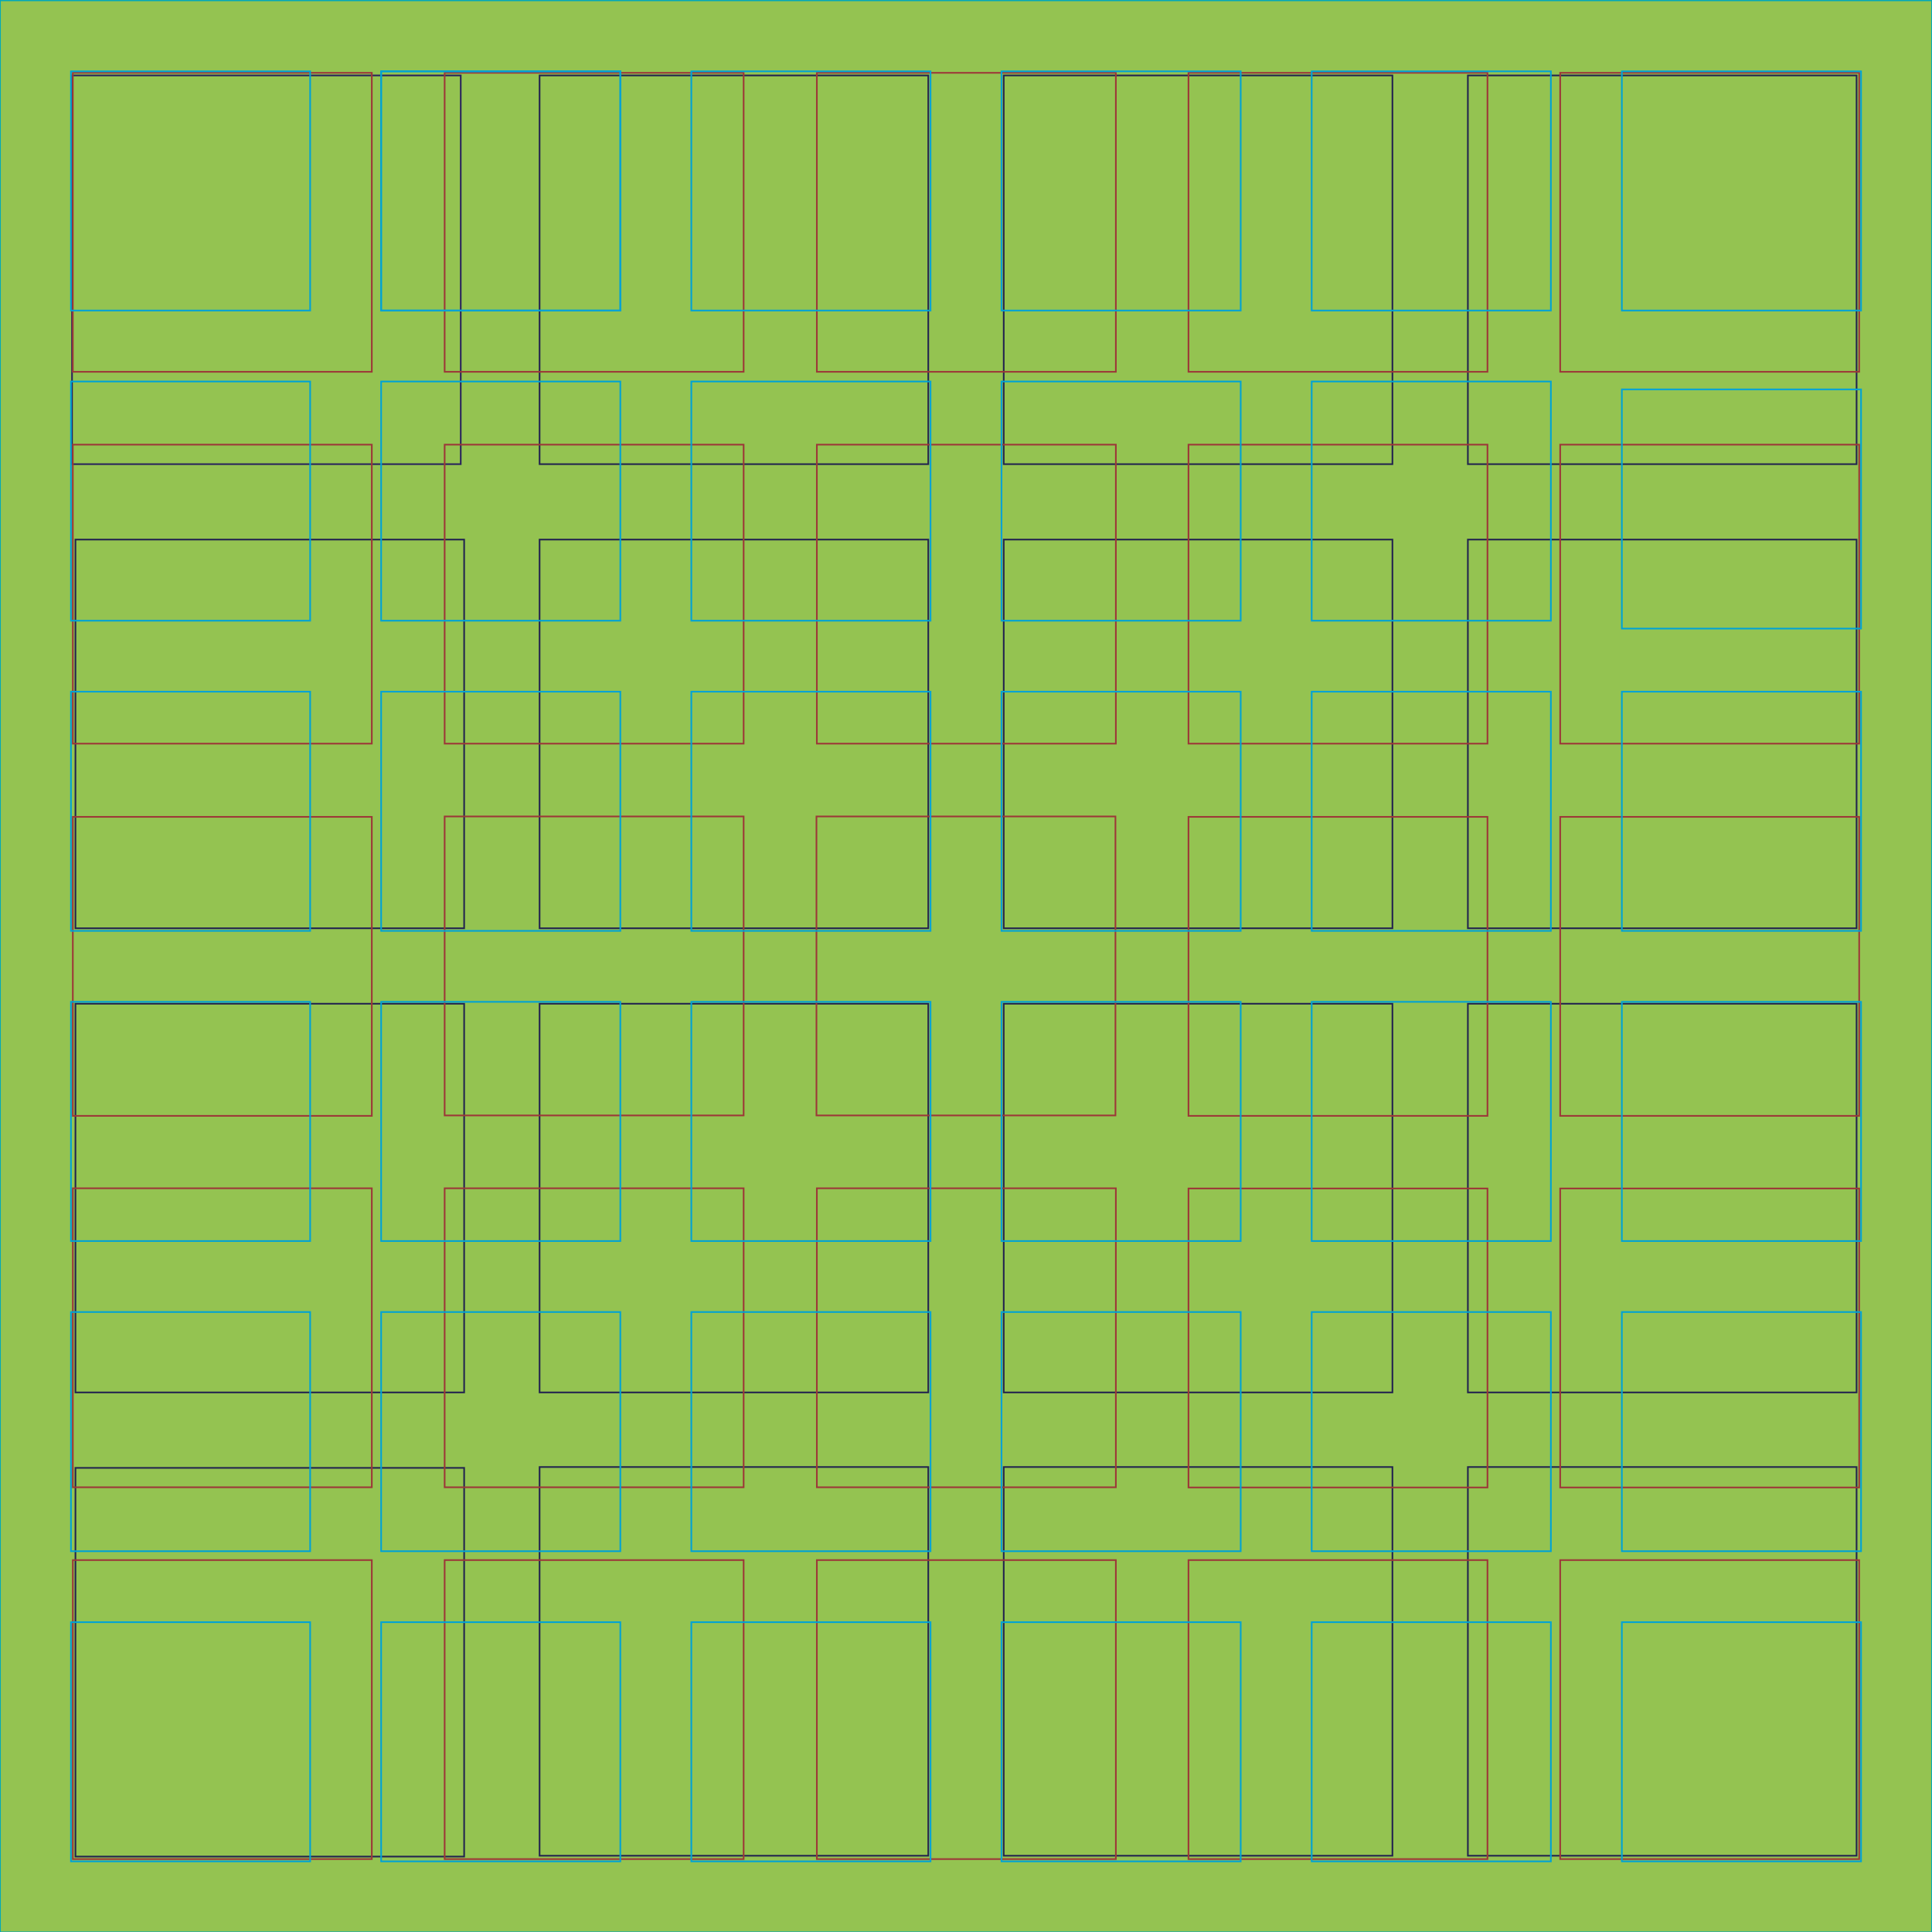
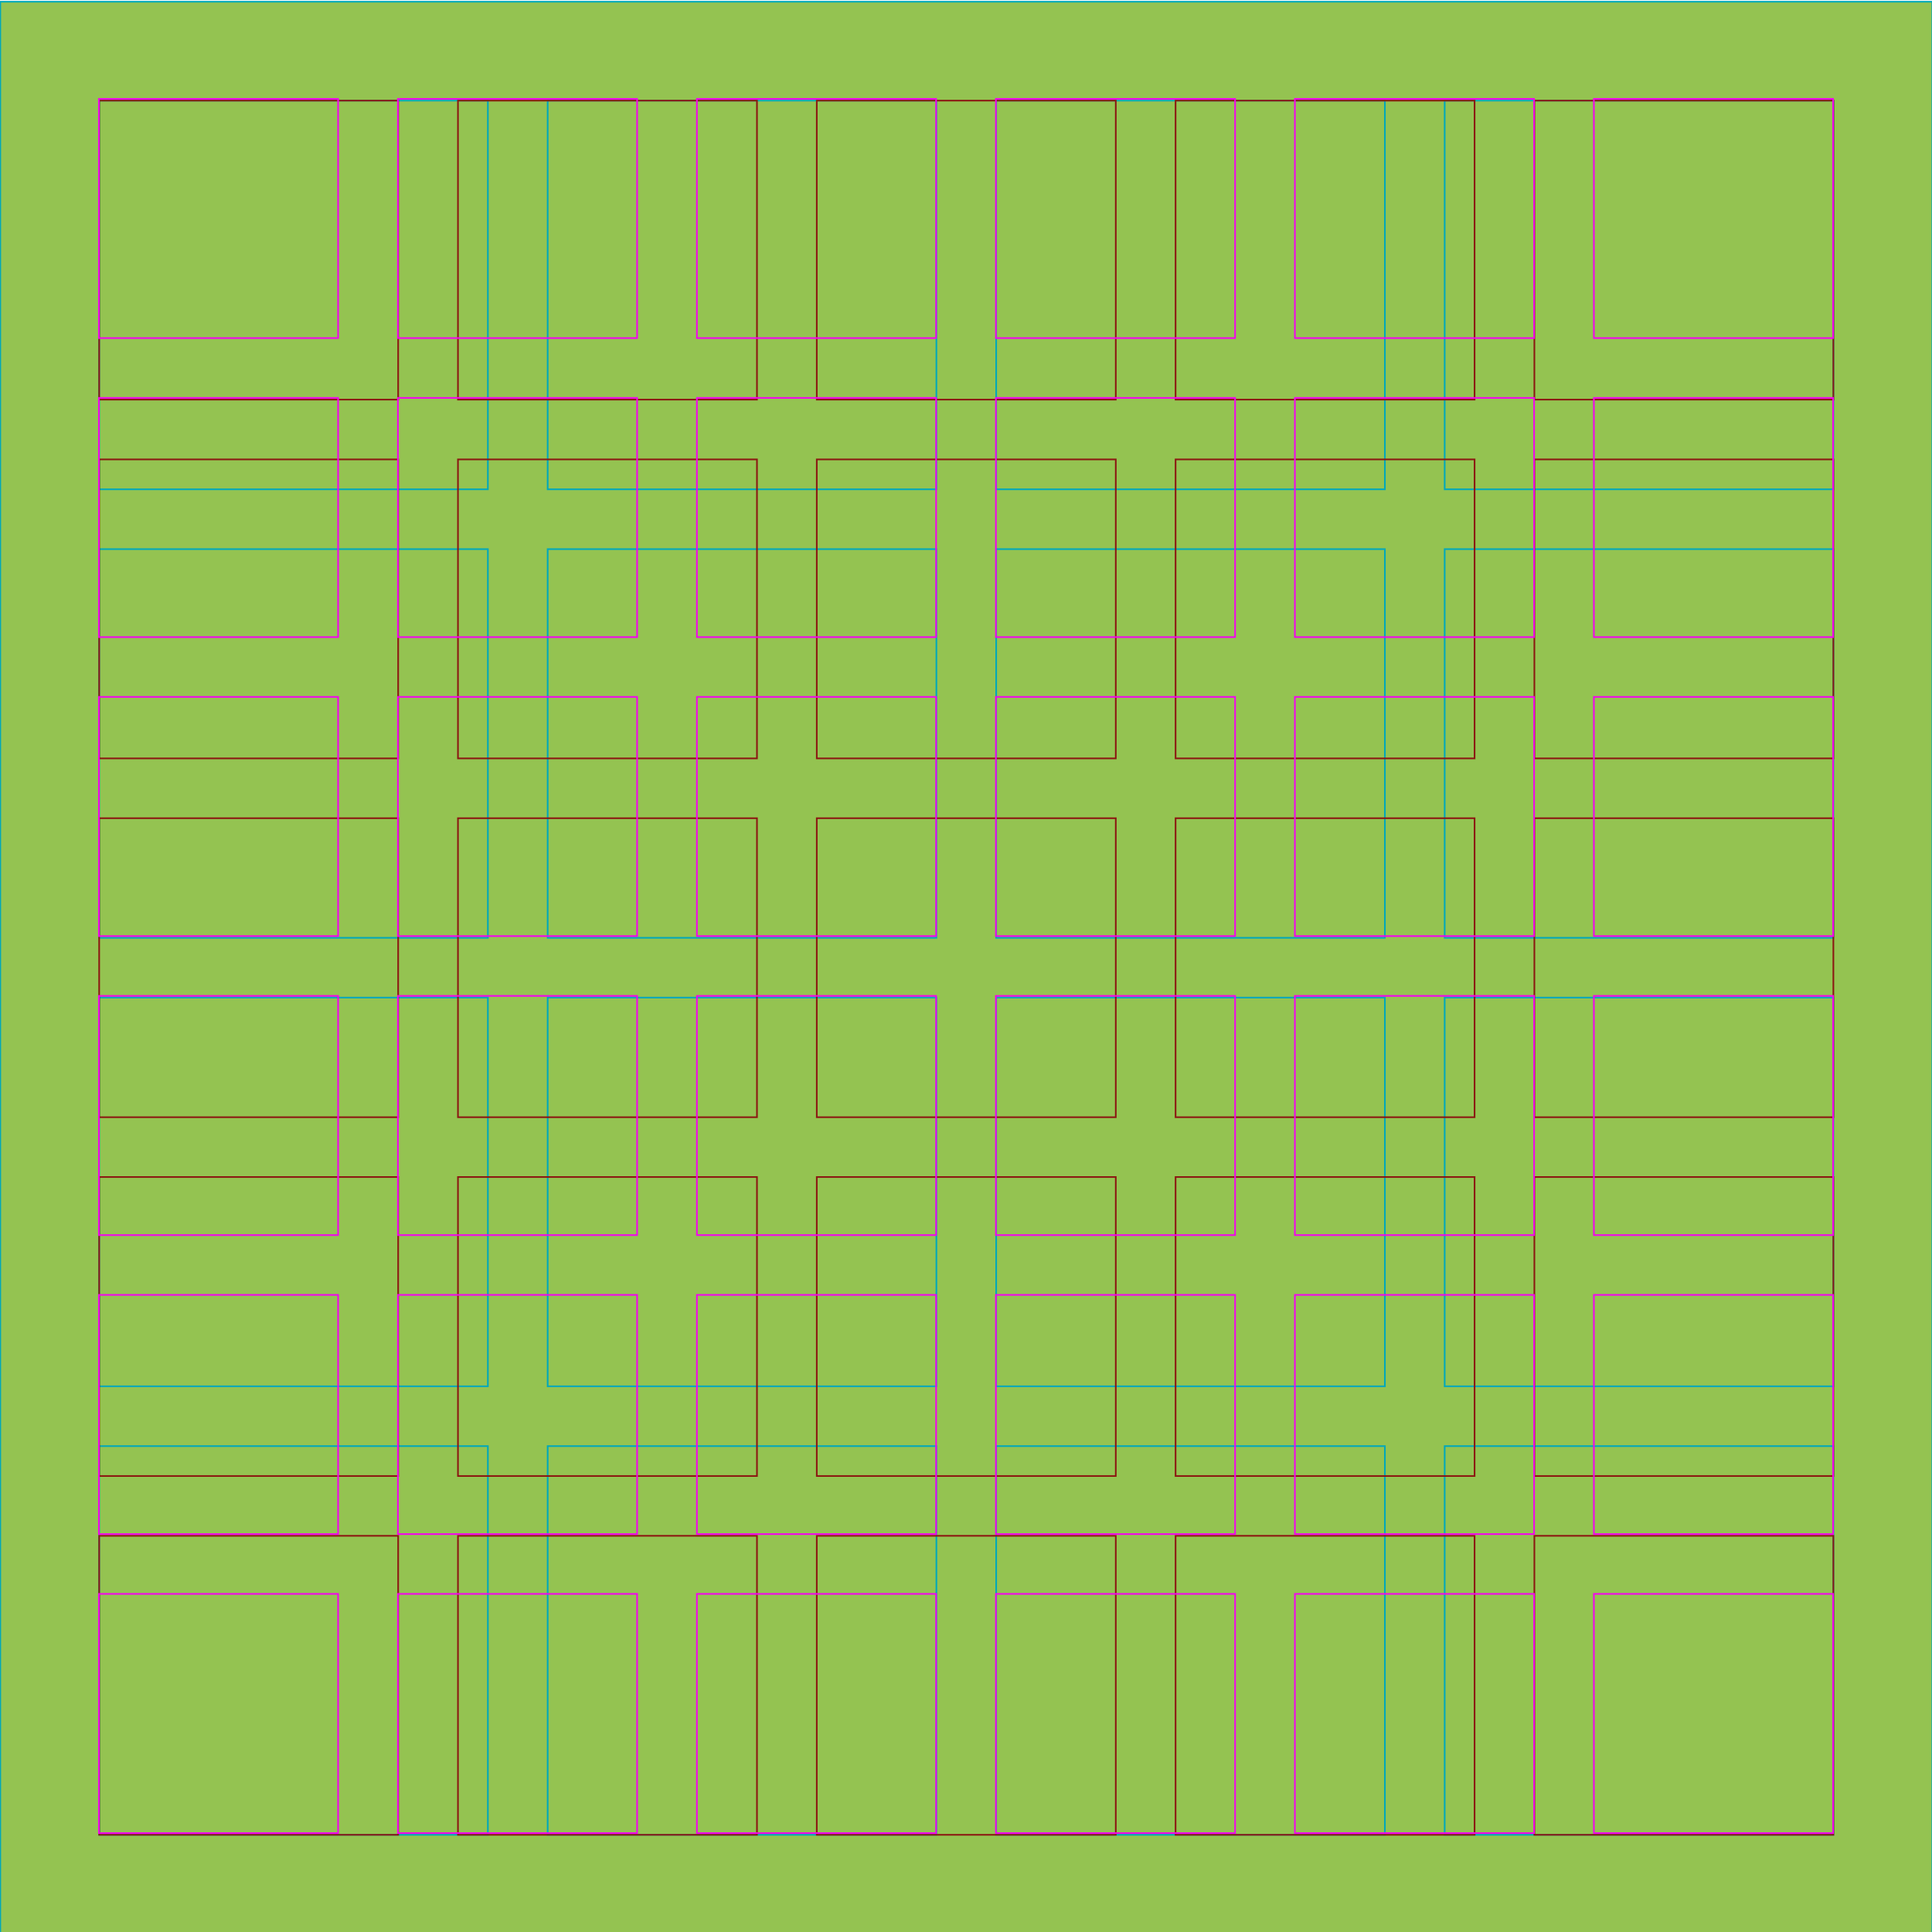
- <svg xmlns="http://www.w3.org/2000/svg" viewBox="0 0 1190.55 1190.55">
+ <svg xmlns="http://www.w3.org/2000/svg" id="Livello_1" data-name="Livello 1" viewBox="0 0 1190.55 1190.55">
  <defs>
-     <style>.cls-1{fill:#94c351;stroke:#01a8ba;}.cls-1,.cls-2,.cls-3,.cls-4,.cls-5{stroke-miterlimit:10;}.cls-2,.cls-3,.cls-4,.cls-5{fill:none;}.cls-2{stroke:#22244f;}.cls-3{stroke:#29235c;}.cls-4{stroke:#9c3838;}.cls-5{stroke:#00a2d5;}</style>
+     <style>.cls-1{fill:#94c351;}.cls-1,.cls-2{stroke:#01a8ba;}.cls-1,.cls-2,.cls-3,.cls-4{stroke-miterlimit:10;}.cls-2,.cls-3,.cls-4{fill:none;}.cls-3{stroke:#8b1812;}.cls-4{stroke:#f206ec;}</style>
  </defs>
-   <g id="Livello_1" data-name="Livello 1">
-     <rect class="cls-1" y="0.22" width="1190.55" height="1190.55" />
+   <g id="Livello_1-2" data-name="Livello 1">
+     <rect class="cls-1" x="0.17" y="1.05" width="1190.55" height="1190.55" />
  </g>
-   <g id="Livello_2" data-name="Livello 2">
-     <rect class="cls-2" x="618.52" y="332.5" width="239.53" height="239.53" />
-     <rect class="cls-2" x="332.5" y="332.5" width="239.53" height="239.53" />
-     <rect class="cls-2" x="46.49" y="332.5" width="239.53" height="239.53" />
-     <rect class="cls-2" x="904.54" y="46.49" width="239.53" height="239.53" />
-     <rect class="cls-2" x="904.54" y="332.5" width="239.53" height="239.53" />
-     <rect class="cls-2" x="46.49" y="618.52" width="239.53" height="239.53" />
-     <rect class="cls-2" x="332.5" y="618.52" width="239.53" height="239.53" />
-     <rect class="cls-2" x="618.52" y="618.52" width="239.53" height="239.53" />
-     <rect class="cls-2" x="904.54" y="618.52" width="239.53" height="239.53" />
-     <rect class="cls-2" x="46.49" y="904.54" width="239.53" height="239.53" />
-     <rect class="cls-2" x="332.5" y="904.02" width="239.53" height="239.53" />
-     <rect class="cls-2" x="618.52" y="904.02" width="239.53" height="239.53" />
-     <rect class="cls-2" x="904.54" y="904.02" width="239.53" height="239.53" />
-   </g>
-   <g id="Livello_3" data-name="Livello 3">
-     <rect class="cls-2" x="618.52" y="46.49" width="239.53" height="239.53" />
-     <rect class="cls-2" x="332.5" y="46.49" width="239.53" height="239.53" />
-     <rect class="cls-3" x="44.39" y="46.49" width="239.53" height="239.53" />
-   </g>
-   <g id="Livello_4" data-name="Livello 4">
-     <rect class="cls-4" x="44.87" y="44.87" width="184.25" height="184.25" />
-     <rect class="cls-4" x="503.37" y="44.87" width="184.25" height="184.25" />
-     <rect class="cls-4" x="274" y="44.87" width="184.25" height="184.25" />
-     <rect class="cls-4" x="732.37" y="44.87" width="184.25" height="184.25" />
-     <rect class="cls-4" x="961.43" y="44.87" width="184.25" height="184.25" />
-     <rect class="cls-4" x="44.87" y="274" width="184.25" height="184.25" />
-     <rect class="cls-4" x="274" y="274" width="184.25" height="184.25" />
-     <rect class="cls-4" x="503.37" y="274" width="184.25" height="184.25" />
-     <rect class="cls-4" x="732.37" y="274" width="184.25" height="184.25" />
-     <rect class="cls-4" x="961.43" y="274" width="184.25" height="184.25" />
-     <rect class="cls-4" x="44.87" y="503.37" width="184.25" height="184.25" />
-     <rect class="cls-4" x="274" y="503.12" width="184.25" height="184.25" />
-     <rect class="cls-4" x="503.12" y="503.12" width="184.25" height="184.25" />
-     <rect class="cls-4" x="732.37" y="503.37" width="184.25" height="184.25" />
-     <rect class="cls-4" x="961.43" y="503.37" width="184.25" height="184.25" />
-     <rect class="cls-4" x="44.87" y="732.25" width="184.25" height="184.25" />
-     <rect class="cls-4" x="274" y="732.25" width="184.25" height="184.25" />
-     <rect class="cls-4" x="503.37" y="732.25" width="184.25" height="184.25" />
-     <rect class="cls-4" x="732.37" y="732.37" width="184.25" height="184.25" />
-     <rect class="cls-4" x="961.43" y="732.37" width="184.25" height="184.25" />
-     <rect class="cls-4" x="44.87" y="961.37" width="184.25" height="184.25" />
-     <rect class="cls-4" x="274" y="961.37" width="184.25" height="184.25" />
-     <rect class="cls-4" x="503.37" y="961.37" width="184.25" height="184.25" />
-     <rect class="cls-4" x="732.37" y="961.37" width="184.25" height="184.25" />
-     <rect class="cls-4" x="961.43" y="961.37" width="184.25" height="184.25" />
-   </g>
-   <g id="Livello_5" data-name="Livello 5">
-     <rect class="cls-5" x="234.87" y="43.96" width="147.4" height="147.4" />
-     <rect class="cls-5" x="43.73" y="43.96" width="147.4" height="147.4" />
-     <rect class="cls-5" x="426.01" y="43.96" width="147.4" height="147.4" />
-     <rect class="cls-5" x="617.15" y="43.96" width="147.4" height="147.4" />
-     <rect class="cls-5" x="808.29" y="43.96" width="147.4" height="147.4" />
-     <rect class="cls-5" x="999.43" y="43.96" width="147.4" height="147.4" />
-     <rect class="cls-5" x="234.87" y="235.09" width="147.4" height="147.4" />
-     <rect class="cls-5" x="426.01" y="235.09" width="147.4" height="147.4" />
-     <rect class="cls-5" x="617.15" y="235.09" width="147.4" height="147.4" />
-     <rect class="cls-5" x="808.29" y="235.09" width="147.4" height="147.4" />
-     <rect class="cls-5" x="999.43" y="239.96" width="147.4" height="147.4" />
-     <rect class="cls-5" x="999.43" y="426.23" width="147.4" height="147.4" />
-     <rect class="cls-5" x="617.15" y="426.23" width="147.4" height="147.4" />
-     <rect class="cls-5" x="234.87" y="43.96" width="147.4" height="147.4" />
-     <rect class="cls-5" x="808.29" y="426.23" width="147.4" height="147.4" />
-     <rect class="cls-5" x="426.01" y="426.23" width="147.4" height="147.4" />
-     <rect class="cls-5" x="234.87" y="426.23" width="147.4" height="147.4" />
-     <rect class="cls-5" x="43.73" y="426.23" width="147.4" height="147.4" />
-     <rect class="cls-5" x="43.73" y="999.63" width="147.4" height="147.4" />
-     <rect class="cls-5" x="234.87" y="999.63" width="147.4" height="147.4" />
-     <rect class="cls-5" x="426.01" y="999.63" width="147.4" height="147.4" />
-     <rect class="cls-5" x="617.15" y="999.63" width="147.4" height="147.4" />
-     <rect class="cls-5" x="808.29" y="999.63" width="147.4" height="147.4" />
-     <rect class="cls-5" x="43.73" y="808.5" width="147.4" height="147.4" />
-     <rect class="cls-5" x="999.43" y="999.63" width="147.4" height="147.4" />
-     <rect class="cls-5" x="234.87" y="808.5" width="147.4" height="147.4" />
-     <rect class="cls-5" x="426.01" y="617.36" width="147.4" height="147.4" />
-     <rect class="cls-5" x="234.87" y="617.36" width="147.4" height="147.4" />
-     <rect class="cls-5" x="43.73" y="617.36" width="147.4" height="147.4" />
-     <rect class="cls-5" x="426.01" y="808.5" width="147.4" height="147.4" />
-     <rect class="cls-5" x="617.15" y="617.36" width="147.4" height="147.4" />
-     <rect class="cls-5" x="999.43" y="617.36" width="147.4" height="147.4" />
-     <rect class="cls-5" x="808.29" y="617.36" width="147.4" height="147.4" />
-     <rect class="cls-5" x="617.15" y="808.5" width="147.4" height="147.4" />
-     <rect class="cls-5" x="808.29" y="808.5" width="147.4" height="147.4" />
-     <rect class="cls-5" x="999.43" y="808.5" width="147.4" height="147.4" />
-     <rect class="cls-5" x="43.73" y="235.09" width="147.4" height="147.4" />
-   </g>
+   <rect class="cls-2" x="61.11" y="62" width="239.53" height="239.53" />
+   <rect class="cls-2" x="337.49" y="62" width="239.53" height="239.53" />
+   <rect class="cls-2" x="613.87" y="62" width="239.53" height="239.53" />
+   <rect class="cls-2" x="890.25" y="62" width="239.53" height="239.53" />
+   <rect class="cls-2" x="61.11" y="338.38" width="239.53" height="239.53" />
+   <rect class="cls-2" x="337.49" y="338.38" width="239.53" height="239.53" />
+   <rect class="cls-2" x="613.87" y="338.38" width="239.53" height="239.53" />
+   <rect class="cls-2" x="890.25" y="338.38" width="239.53" height="239.53" />
+   <rect class="cls-2" x="61.11" y="614.75" width="239.53" height="239.53" />
+   <rect class="cls-2" x="337.49" y="614.75" width="239.53" height="239.53" />
+   <rect class="cls-2" x="613.87" y="614.75" width="239.53" height="239.53" />
+   <rect class="cls-2" x="890.25" y="614.75" width="239.53" height="239.53" />
+   <rect class="cls-2" x="61.11" y="891.13" width="239.53" height="239.53" />
+   <rect class="cls-2" x="337.49" y="891.13" width="239.53" height="239.53" />
+   <rect class="cls-2" x="613.87" y="891.13" width="239.53" height="239.53" />
+   <rect class="cls-2" x="890.25" y="891.13" width="239.53" height="239.53" />
+   <rect class="cls-3" x="61.11" y="62" width="184.25" height="184.25" />
+   <rect class="cls-3" x="282.21" y="62" width="184.25" height="184.25" />
+   <rect class="cls-3" x="503.32" y="62" width="184.25" height="184.25" />
+   <rect class="cls-3" x="724.42" y="62" width="184.25" height="184.25" />
+   <rect class="cls-3" x="945.52" y="62" width="184.25" height="184.25" />
+   <rect class="cls-3" x="61.11" y="283.1" width="184.25" height="184.25" />
+   <rect class="cls-3" x="282.21" y="283.1" width="184.25" height="184.25" />
+   <rect class="cls-3" x="503.32" y="283.1" width="184.25" height="184.25" />
+   <rect class="cls-3" x="724.42" y="283.1" width="184.25" height="184.25" />
+   <rect class="cls-3" x="945.52" y="283.1" width="184.25" height="184.25" />
+   <rect class="cls-3" x="61.11" y="504.2" width="184.25" height="184.25" />
+   <rect class="cls-3" x="282.21" y="504.2" width="184.25" height="184.25" />
+   <rect class="cls-3" x="503.32" y="504.2" width="184.25" height="184.25" />
+   <rect class="cls-3" x="724.42" y="504.2" width="184.25" height="184.25" />
+   <rect class="cls-3" x="945.52" y="504.2" width="184.25" height="184.25" />
+   <rect class="cls-3" x="61.11" y="725.31" width="184.25" height="184.25" />
+   <rect class="cls-3" x="282.21" y="725.31" width="184.25" height="184.25" />
+   <rect class="cls-3" x="503.32" y="725.31" width="184.25" height="184.25" />
+   <rect class="cls-3" x="724.42" y="725.31" width="184.25" height="184.25" />
+   <rect class="cls-3" x="945.52" y="725.31" width="184.25" height="184.25" />
+   <rect class="cls-3" x="61.11" y="946.41" width="184.25" height="184.25" />
+   <rect class="cls-3" x="282.21" y="946.41" width="184.25" height="184.25" />
+   <rect class="cls-3" x="503.32" y="946.41" width="184.25" height="184.25" />
+   <rect class="cls-3" x="724.42" y="946.41" width="184.25" height="184.25" />
+   <rect class="cls-3" x="945.52" y="946.41" width="184.25" height="184.25" />
+   <rect class="cls-4" x="60.94" y="60.94" width="147.4" height="147.4" />
+   <rect class="cls-4" x="245.2" y="60.94" width="147.4" height="147.4" />
+   <rect class="cls-4" x="429.45" y="60.94" width="147.4" height="147.4" />
+   <rect class="cls-4" x="613.7" y="60.94" width="147.4" height="147.4" />
+   <rect class="cls-4" x="797.95" y="60.94" width="147.4" height="147.4" />
+   <rect class="cls-4" x="982.2" y="60.94" width="147.4" height="147.4" />
+   <rect class="cls-4" x="60.94" y="245.2" width="147.4" height="147.4" />
+   <rect class="cls-4" x="245.2" y="245.2" width="147.4" height="147.4" />
+   <rect class="cls-4" x="429.45" y="245.2" width="147.4" height="147.4" />
+   <rect class="cls-4" x="613.7" y="245.2" width="147.4" height="147.4" />
+   <rect class="cls-4" x="797.95" y="245.2" width="147.4" height="147.4" />
+   <rect class="cls-4" x="982.2" y="245.2" width="147.4" height="147.4" />
+   <rect class="cls-4" x="60.94" y="429.45" width="147.4" height="147.4" />
+   <rect class="cls-4" x="245.2" y="429.45" width="147.4" height="147.4" />
+   <rect class="cls-4" x="429.45" y="429.45" width="147.4" height="147.4" />
+   <rect class="cls-4" x="613.7" y="429.45" width="147.4" height="147.4" />
+   <rect class="cls-4" x="797.95" y="429.45" width="147.4" height="147.4" />
+   <rect class="cls-4" x="982.2" y="429.45" width="147.4" height="147.4" />
+   <rect class="cls-4" x="60.94" y="613.7" width="147.4" height="147.4" />
+   <rect class="cls-4" x="245.2" y="613.7" width="147.4" height="147.4" />
+   <rect class="cls-4" x="429.45" y="613.7" width="147.4" height="147.4" />
+   <rect class="cls-4" x="613.7" y="613.7" width="147.4" height="147.4" />
+   <rect class="cls-4" x="797.95" y="613.7" width="147.4" height="147.4" />
+   <rect class="cls-4" x="982.2" y="613.7" width="147.4" height="147.4" />
+   <rect class="cls-4" x="60.94" y="797.95" width="147.4" height="147.4" />
+   <rect class="cls-4" x="245.2" y="797.95" width="147.4" height="147.4" />
+   <rect class="cls-4" x="429.45" y="797.95" width="147.4" height="147.4" />
+   <rect class="cls-4" x="613.7" y="797.95" width="147.4" height="147.4" />
+   <rect class="cls-4" x="797.95" y="797.95" width="147.4" height="147.4" />
+   <rect class="cls-4" x="982.2" y="797.95" width="147.4" height="147.4" />
+   <rect class="cls-4" x="60.94" y="982.2" width="147.4" height="147.4" />
+   <rect class="cls-4" x="245.2" y="982.2" width="147.4" height="147.4" />
+   <rect class="cls-4" x="429.45" y="982.2" width="147.4" height="147.4" />
+   <rect class="cls-4" x="613.7" y="982.2" width="147.4" height="147.4" />
+   <rect class="cls-4" x="797.95" y="982.2" width="147.4" height="147.4" />
+   <rect class="cls-4" x="982.2" y="982.2" width="147.4" height="147.4" />
</svg>
